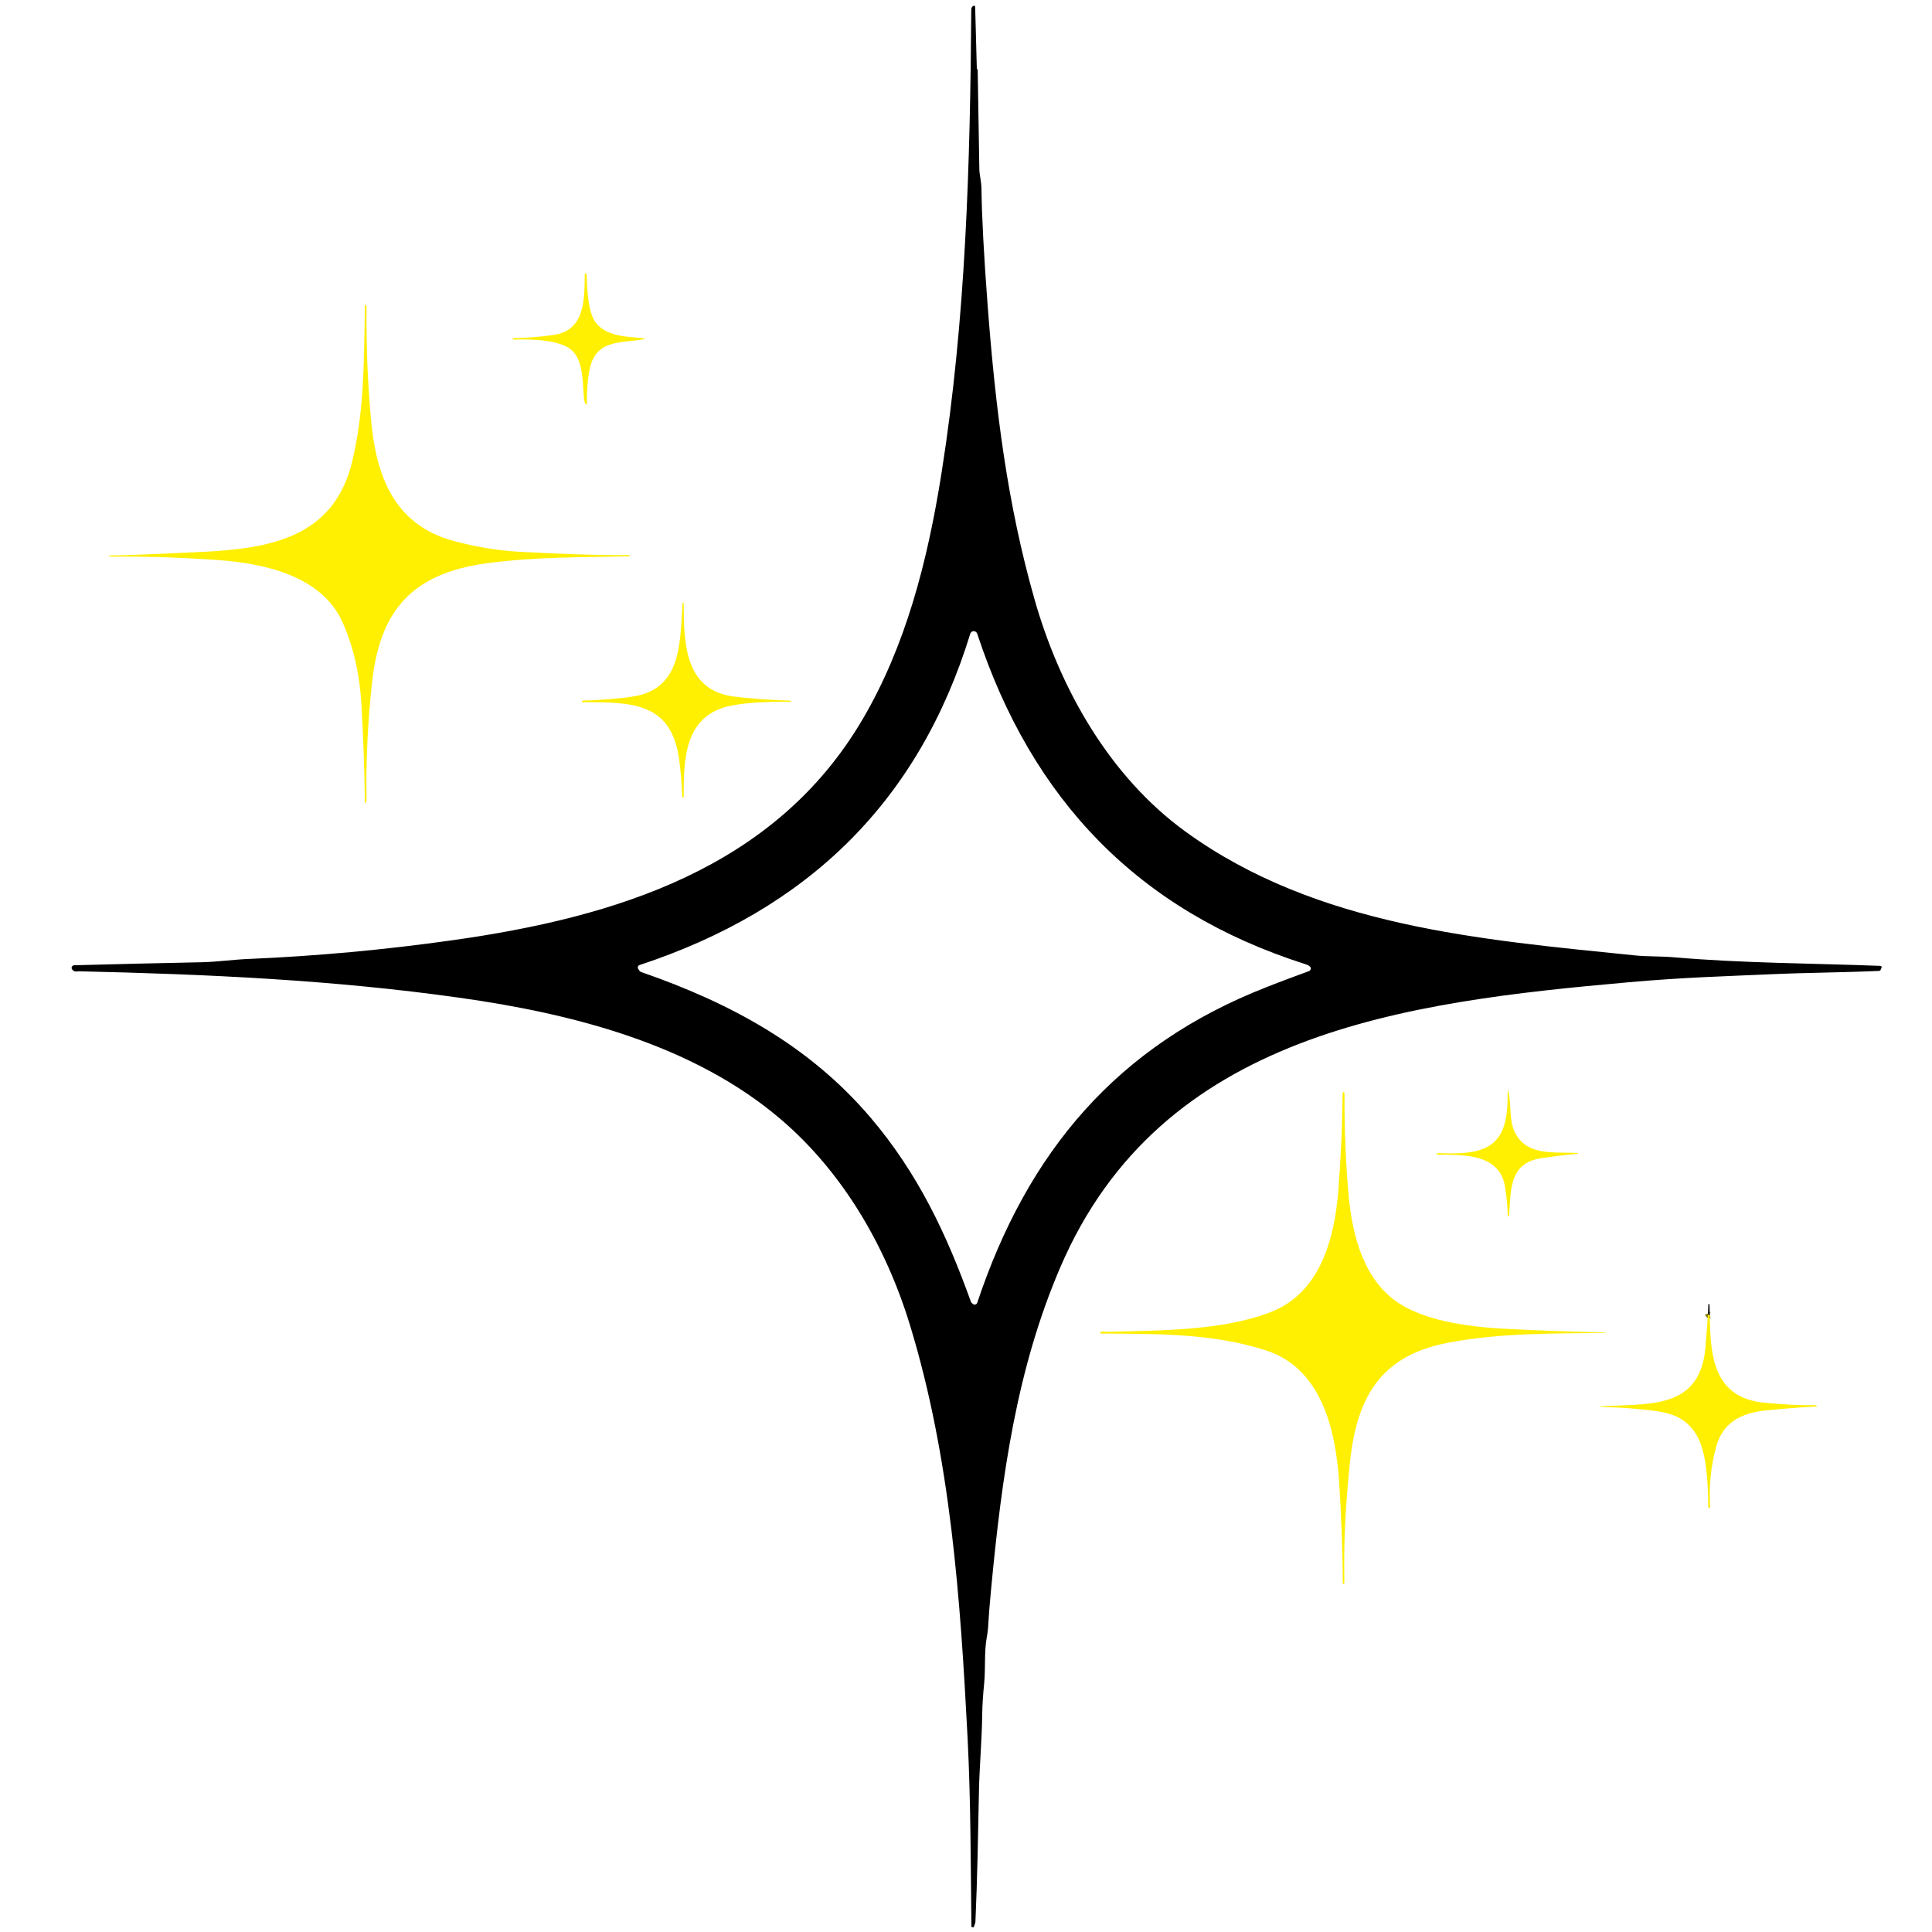
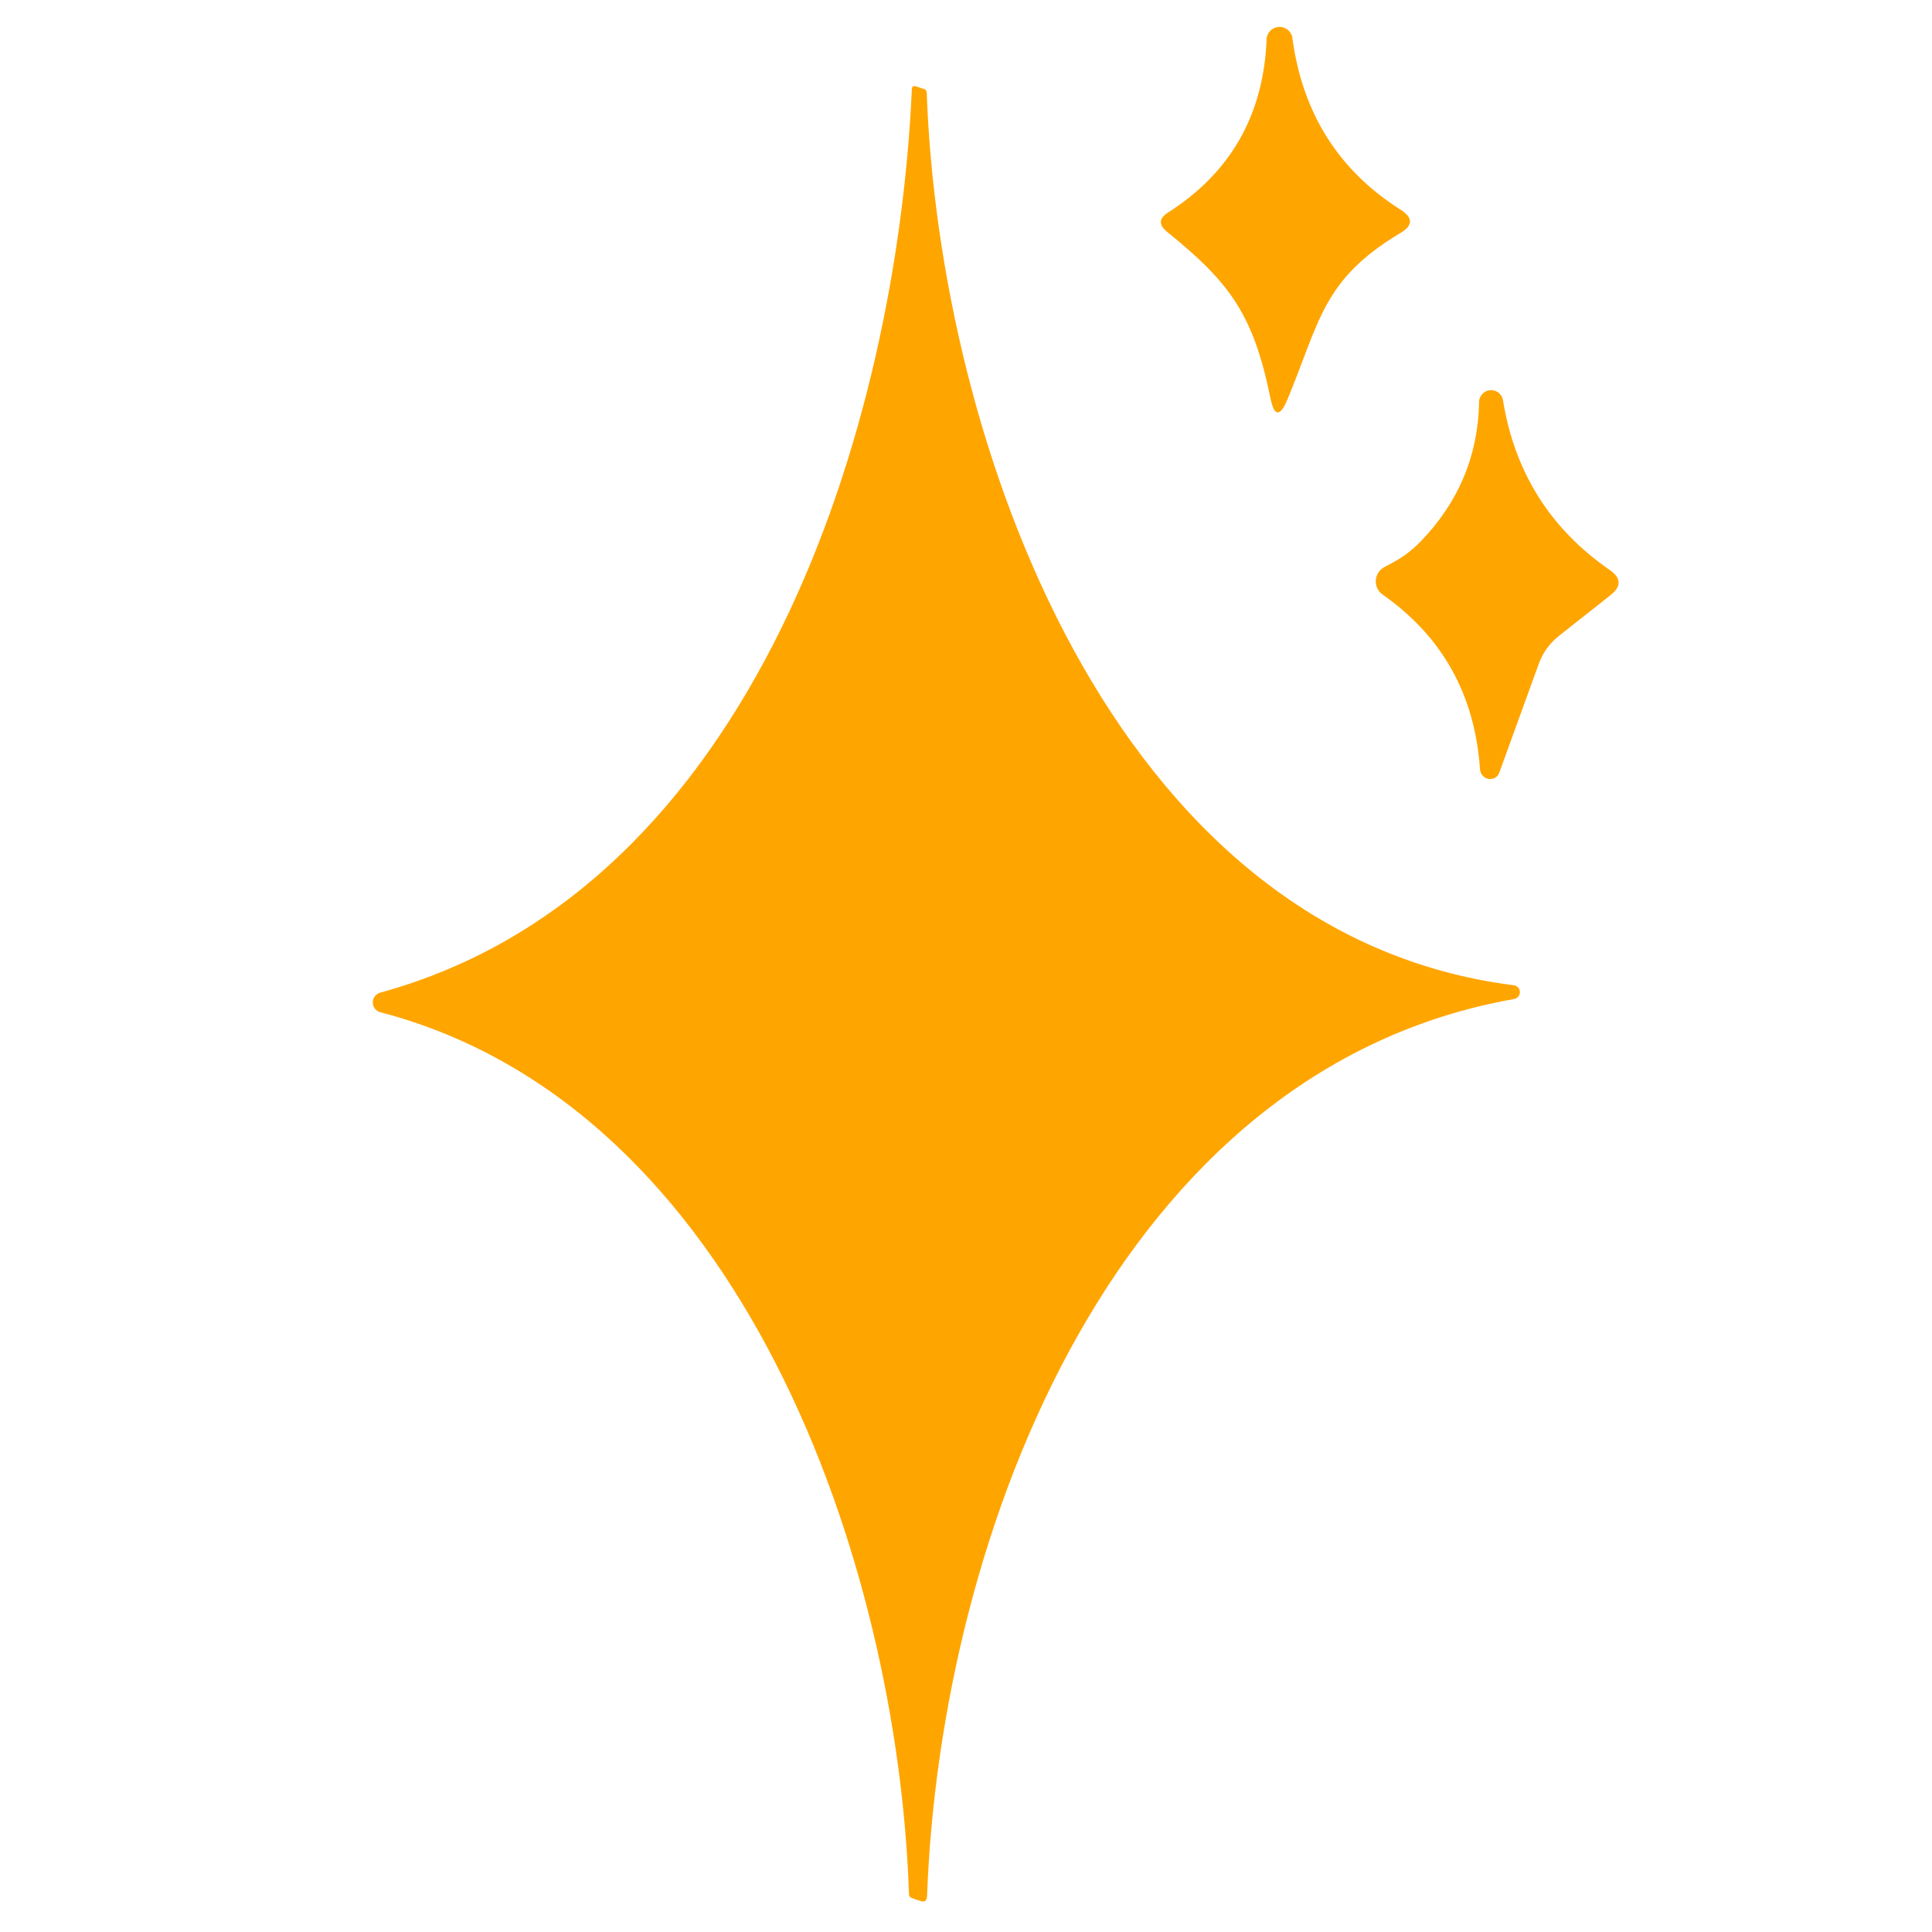
- <svg xmlns="http://www.w3.org/2000/svg" width="60px" height="60px" viewBox="0 0 60 60" version="1.1">
-   <g id="surface1">
-     <path style="fill:none;stroke-width:2;stroke-linecap:butt;stroke-linejoin:miter;stroke:rgb(50.196%,47.059%,0%);stroke-opacity:1;stroke-miterlimit:4;" d="M 575.225 442.516 C 574.971 442.601 574.759 442.432 574.632 441.966 " transform="matrix(0.0923077,0,0,0.0923077,0,0)" />
-     <path style=" stroke:none;fill-rule:nonzero;fill:rgb(0%,0%,0%);fill-opacity:1;" d="M 30.348 2.145 C 30.355 2.148 30.363 2.156 30.363 2.168 C 30.379 3.195 30.395 4.219 30.414 5.246 C 30.418 5.441 30.48 5.648 30.48 5.863 C 30.492 6.734 30.555 7.941 30.672 9.484 C 30.918 12.715 31.281 15.637 32.125 18.602 C 32.914 21.383 34.453 24.113 36.824 25.832 C 40.887 28.773 45.969 29.18 50.785 29.672 C 51.188 29.711 51.621 29.695 51.992 29.73 C 54.121 29.914 56.254 29.914 58.387 29.996 C 58.434 30 58.445 30.02 58.43 30.059 L 58.41 30.109 C 58.402 30.133 58.383 30.148 58.355 30.152 C 57.254 30.203 56.211 30.203 55.047 30.254 C 53.57 30.32 52.301 30.352 50.59 30.504 C 43.637 31.121 36.055 32.059 32.926 39.363 C 31.582 42.492 31.113 45.805 30.777 49.379 C 30.734 49.836 30.707 50.176 30.695 50.398 C 30.688 50.555 30.672 50.703 30.645 50.848 C 30.562 51.305 30.609 51.793 30.566 52.258 C 30.527 52.648 30.508 52.969 30.504 53.207 C 30.496 54.023 30.414 54.906 30.402 55.648 C 30.375 56.988 30.352 58.336 30.293 59.676 C 30.293 59.734 30.262 59.77 30.25 59.828 C 30.242 59.848 30.223 59.859 30.203 59.855 C 30.184 59.855 30.168 59.836 30.168 59.816 C 30.145 57.867 30.148 55.934 30.051 54 C 29.824 49.633 29.527 45.301 28.258 41.145 C 27.504 38.68 26.164 36.398 24.25 34.762 C 21.512 32.422 17.75 31.473 14.258 30.984 C 10.328 30.43 6.402 30.254 2.438 30.164 C 2.438 30.164 2.414 30.168 2.375 30.172 C 2.328 30.176 2.285 30.156 2.246 30.113 C 2.223 30.09 2.219 30.055 2.23 30.027 C 2.246 29.996 2.273 29.977 2.305 29.977 C 3.617 29.941 4.941 29.91 6.277 29.883 C 6.762 29.871 7.285 29.797 7.723 29.781 C 9.844 29.691 11.957 29.496 14.059 29.199 C 19.105 28.488 24.078 26.973 26.797 22.324 C 28.121 20.066 28.805 17.453 29.242 14.676 C 29.996 9.914 30.129 5.098 30.164 0.301 C 30.164 0.25 30.18 0.215 30.211 0.195 C 30.258 0.16 30.281 0.172 30.285 0.23 L 30.336 2.129 C 30.336 2.137 30.34 2.141 30.348 2.145 Z M 27.035 34.707 C 28.496 36.422 29.395 38.316 30.152 40.426 C 30.16 40.441 30.168 40.457 30.18 40.465 C 30.199 40.484 30.215 40.492 30.219 40.5 C 30.242 40.516 30.27 40.52 30.293 40.512 C 30.32 40.504 30.34 40.484 30.348 40.461 C 31.914 35.766 34.695 32.465 39.344 30.652 C 39.777 30.48 40.215 30.32 40.648 30.16 C 40.68 30.148 40.703 30.121 40.707 30.086 C 40.711 30.055 40.695 30.023 40.668 30.004 C 40.633 29.977 40.586 29.957 40.523 29.938 C 35.363 28.289 32.051 24.852 30.348 19.68 C 30.332 19.633 30.289 19.602 30.238 19.602 C 30.191 19.602 30.148 19.633 30.133 19.68 C 28.52 24.926 25.059 28.258 19.855 29.973 C 19.836 29.98 19.82 29.996 19.812 30.016 C 19.805 30.039 19.805 30.062 19.816 30.082 L 19.852 30.137 C 19.863 30.16 19.887 30.18 19.914 30.188 C 22.664 31.141 25.129 32.465 27.035 34.707 Z M 27.035 34.707 " />
-     <path style=" stroke:none;fill-rule:nonzero;fill:rgb(100%,93.725%,0%);fill-opacity:1;" d="M 19.949 10.543 C 19.312 10.652 18.574 10.551 18.348 11.332 C 18.262 11.633 18.219 12.039 18.227 12.547 C 18.23 12.57 18.219 12.574 18.199 12.559 C 18.035 12.418 18.242 11.305 17.754 10.875 C 17.367 10.535 16.445 10.531 15.938 10.547 C 15.922 10.547 15.918 10.543 15.922 10.527 C 15.922 10.52 15.926 10.512 15.93 10.504 C 15.93 10.504 15.934 10.5 15.941 10.5 C 16.328 10.5 16.746 10.465 17.191 10.402 C 18.141 10.266 18.156 9.379 18.16 8.5 C 18.16 8.492 18.168 8.488 18.176 8.488 C 18.188 8.492 18.195 8.496 18.203 8.5 C 18.211 8.5 18.215 8.508 18.215 8.512 C 18.238 8.965 18.246 9.672 18.504 10.02 C 18.82 10.438 19.43 10.457 19.945 10.5 C 20.051 10.512 20.051 10.523 19.949 10.543 Z M 19.949 10.543 " />
-     <path style=" stroke:none;fill-rule:nonzero;fill:rgb(100%,93.725%,0%);fill-opacity:1;" d="M 16.152 17.137 C 17.324 17.195 18.297 17.246 19.543 17.238 C 19.562 17.238 19.566 17.246 19.555 17.262 C 19.547 17.273 19.539 17.277 19.523 17.277 C 18.039 17.309 16.57 17.293 15.094 17.496 C 12.812 17.812 11.793 18.938 11.551 21.223 C 11.418 22.48 11.359 23.684 11.383 24.832 C 11.383 24.879 11.375 24.914 11.352 24.941 C 11.348 24.945 11.344 24.945 11.34 24.945 C 11.336 24.941 11.332 24.941 11.332 24.934 C 11.32 23.93 11.285 22.926 11.227 21.922 C 11.172 20.914 10.965 20.031 10.613 19.273 C 9.965 17.895 8.23 17.492 6.742 17.391 C 5.547 17.309 4.461 17.273 3.484 17.289 C 3.441 17.289 3.41 17.281 3.383 17.27 C 3.379 17.266 3.379 17.262 3.379 17.258 C 3.379 17.254 3.383 17.254 3.387 17.254 C 3.855 17.246 4.812 17.211 6.254 17.141 C 8.379 17.039 10.379 16.699 10.941 14.316 C 11.305 12.77 11.301 11.398 11.332 9.488 C 11.332 9.477 11.34 9.469 11.352 9.465 C 11.363 9.465 11.371 9.473 11.375 9.484 C 11.379 9.508 11.383 9.539 11.383 9.578 C 11.371 10.734 11.418 11.887 11.523 13.039 C 11.68 14.773 12.234 16.297 14.078 16.797 C 14.785 16.988 15.477 17.102 16.152 17.137 Z M 16.152 17.137 " />
-     <path style=" stroke:none;fill-rule:nonzero;fill:rgb(100%,93.725%,0%);fill-opacity:1;" d="M 18.098 21.809 C 18.082 21.809 18.07 21.797 18.07 21.781 C 18.07 21.77 18.082 21.758 18.098 21.758 C 18.578 21.75 19.371 21.684 19.719 21.621 C 21.191 21.355 21.113 19.914 21.199 18.727 C 21.199 18.723 21.199 18.723 21.203 18.723 C 21.207 18.723 21.215 18.723 21.227 18.723 C 21.23 18.723 21.234 18.723 21.234 18.73 C 21.234 19.957 21.258 21.422 22.77 21.629 C 23.234 21.691 23.832 21.734 24.57 21.762 C 24.57 21.773 24.57 21.781 24.57 21.785 C 24.57 21.793 24.57 21.797 24.562 21.793 C 23.668 21.785 23.012 21.836 22.59 21.941 C 21.242 22.277 21.23 23.629 21.234 24.75 C 21.234 24.762 21.227 24.77 21.215 24.762 C 21.207 24.762 21.199 24.758 21.191 24.758 C 21.188 24.754 21.188 24.75 21.188 24.746 C 21.176 24.352 21.145 23.965 21.09 23.578 C 20.852 21.836 19.66 21.797 18.098 21.809 Z M 18.098 21.809 " />
-     <path style=" stroke:none;fill-rule:nonzero;fill:rgb(100%,93.725%,0%);fill-opacity:1;" d="M 46.742 36.867 C 46.582 35.816 45.438 35.867 44.641 35.859 C 44.629 35.859 44.617 35.852 44.617 35.84 C 44.617 35.828 44.625 35.816 44.637 35.816 C 44.656 35.812 44.676 35.812 44.699 35.812 C 46.129 35.871 46.848 35.645 46.82 33.996 C 46.816 33.812 46.832 33.809 46.863 33.992 C 46.926 34.34 46.883 34.746 47 35.055 C 47.305 35.863 48.109 35.785 48.832 35.801 C 49.082 35.809 49.086 35.824 48.832 35.848 C 48.547 35.875 48.215 35.914 47.844 35.973 C 46.852 36.125 46.922 37.004 46.867 37.766 C 46.867 37.77 46.863 37.773 46.863 37.773 C 46.855 37.777 46.844 37.777 46.84 37.777 C 46.832 37.773 46.828 37.77 46.828 37.762 C 46.816 37.461 46.789 37.164 46.742 36.867 Z M 46.742 36.867 " />
-     <path style=" stroke:none;fill-rule:nonzero;fill:rgb(100%,93.725%,0%);fill-opacity:1;" d="M 34.191 41.414 C 34.16 41.414 34.152 41.402 34.18 41.379 C 34.207 41.352 34.246 41.34 34.293 41.352 C 34.344 41.359 34.379 41.363 34.398 41.363 C 36.059 41.312 37.934 41.336 39.457 40.75 C 40.988 40.164 41.441 38.488 41.559 37.016 C 41.641 35.992 41.688 34.965 41.695 33.938 C 41.695 33.922 41.703 33.918 41.719 33.922 C 41.727 33.926 41.734 33.926 41.742 33.93 C 41.75 33.934 41.754 33.938 41.754 33.945 C 41.75 35.055 41.793 36.117 41.883 37.129 C 42 38.379 42.355 39.789 43.48 40.496 C 44.383 41.066 45.781 41.223 46.863 41.273 C 47.867 41.324 48.875 41.359 49.879 41.383 C 49.883 41.383 49.887 41.383 49.887 41.391 C 49.887 41.391 49.887 41.391 49.887 41.395 C 49.887 41.395 49.887 41.395 49.883 41.395 C 48.238 41.414 46.578 41.391 44.953 41.703 C 42.855 42.109 42.137 43.418 41.926 45.395 C 41.785 46.723 41.727 47.938 41.75 49.039 C 41.75 49.094 41.75 49.141 41.746 49.176 C 41.742 49.184 41.734 49.191 41.723 49.191 C 41.711 49.191 41.703 49.184 41.703 49.172 C 41.695 48.109 41.656 47.051 41.586 45.992 C 41.477 44.41 41.043 42.492 39.316 41.938 C 37.652 41.402 35.938 41.426 34.191 41.414 Z M 34.191 41.414 " />
-     <path style=" stroke:none;fill-rule:nonzero;fill:rgb(0%,0%,0%);fill-opacity:1;" d="M 53.098 40.848 C 53.074 40.855 53.055 40.84 53.043 40.797 L 53.055 40.508 C 53.055 40.508 53.059 40.504 53.059 40.504 C 53.07 40.5 53.078 40.5 53.082 40.5 C 53.09 40.504 53.09 40.508 53.09 40.516 Z M 53.098 40.848 " />
-     <path style=" stroke:none;fill-rule:nonzero;fill:rgb(100%,93.725%,0%);fill-opacity:1;" d="M 53.043 40.797 C 53.055 40.84 53.074 40.855 53.098 40.848 C 53.113 42.141 53.23 43.41 54.789 43.562 C 55.426 43.625 55.949 43.648 56.359 43.637 C 56.379 43.637 56.398 43.641 56.414 43.656 C 56.426 43.664 56.438 43.668 56.449 43.672 C 56.457 43.672 56.457 43.676 56.449 43.676 C 55.902 43.707 55.355 43.75 54.809 43.805 C 54.051 43.887 53.492 44.195 53.293 44.945 C 53.129 45.555 53.07 46.176 53.109 46.805 C 53.109 46.812 53.109 46.82 53.102 46.824 C 53.098 46.828 53.09 46.828 53.086 46.824 C 53.074 46.824 53.066 46.82 53.059 46.816 C 53.051 46.816 53.051 46.812 53.051 46.805 C 53.043 46.098 53.02 45.062 52.648 44.5 C 52.23 43.875 51.625 43.832 50.848 43.758 C 50.555 43.727 50.27 43.711 49.988 43.703 C 49.551 43.691 49.551 43.68 49.984 43.66 C 51.398 43.605 52.809 43.668 52.965 41.84 C 53.008 41.305 53.035 40.957 53.043 40.797 Z M 53.043 40.797 " />
-   </g>
+ <svg xmlns="http://www.w3.org/2000/svg" version="1.1" viewBox="0.00 0.00 61.00 61.00" width="61.00" height="61.00">
+   <path fill="#ffa500" d="   M 40.11 12.56   C 39.57 9.93 38.84 8.93 36.85 7.32   Q 36.44 6.99 36.88 6.71   Q 39.83 4.83 39.99 1.28   A 0.41 0.41 0.0 0 1 40.81 1.24   Q 41.30 4.77 44.22 6.62   Q 44.82 7.00 44.21 7.36   C 41.75 8.83 41.67 10.16 40.65 12.61   Q 40.29 13.46 40.11 12.56   Z" />
+   <path fill="#ffa500" d="   M 12.01 31.34   C 23.86 28.09 28.31 13.44 28.79 2.83   Q 28.79 2.68 28.93 2.73   Q 29.05 2.77 29.17 2.81   Q 29.25 2.83 29.26 2.92   C 29.65 13.87 35.06 29.51 47.81 31.11   A 0.22 0.22 0.0 0 1 47.82 31.54   C 35.30 33.74 29.70 48.32 29.27 59.87   Q 29.26 60.09 29.06 60.02   Q 28.93 59.98 28.80 59.93   Q 28.70 59.90 28.70 59.80   C 28.35 49.35 23.44 34.95 12.01 31.96   A 0.32 0.32 0.0 0 1 12.01 31.34   Z" />
+   <path fill="#ffa500" d="   M 44.87 17.08   Q 46.64 15.24 46.70 12.73   A 0.38 0.38 0.0 0 1 47.46 12.67   Q 48.02 16.06 50.83 18.00   Q 51.37 18.38 50.85 18.79   L 49.23 20.07   Q 48.78 20.42 48.58 20.97   L 47.34 24.39   A 0.32 0.31 53.1 0 1 46.73 24.30   Q 46.49 20.76 43.65 18.77   A 0.51 0.51 0.0 0 1 43.70 17.91   L 43.96 17.77   Q 44.47 17.50 44.87 17.08   Z" />
</svg>
